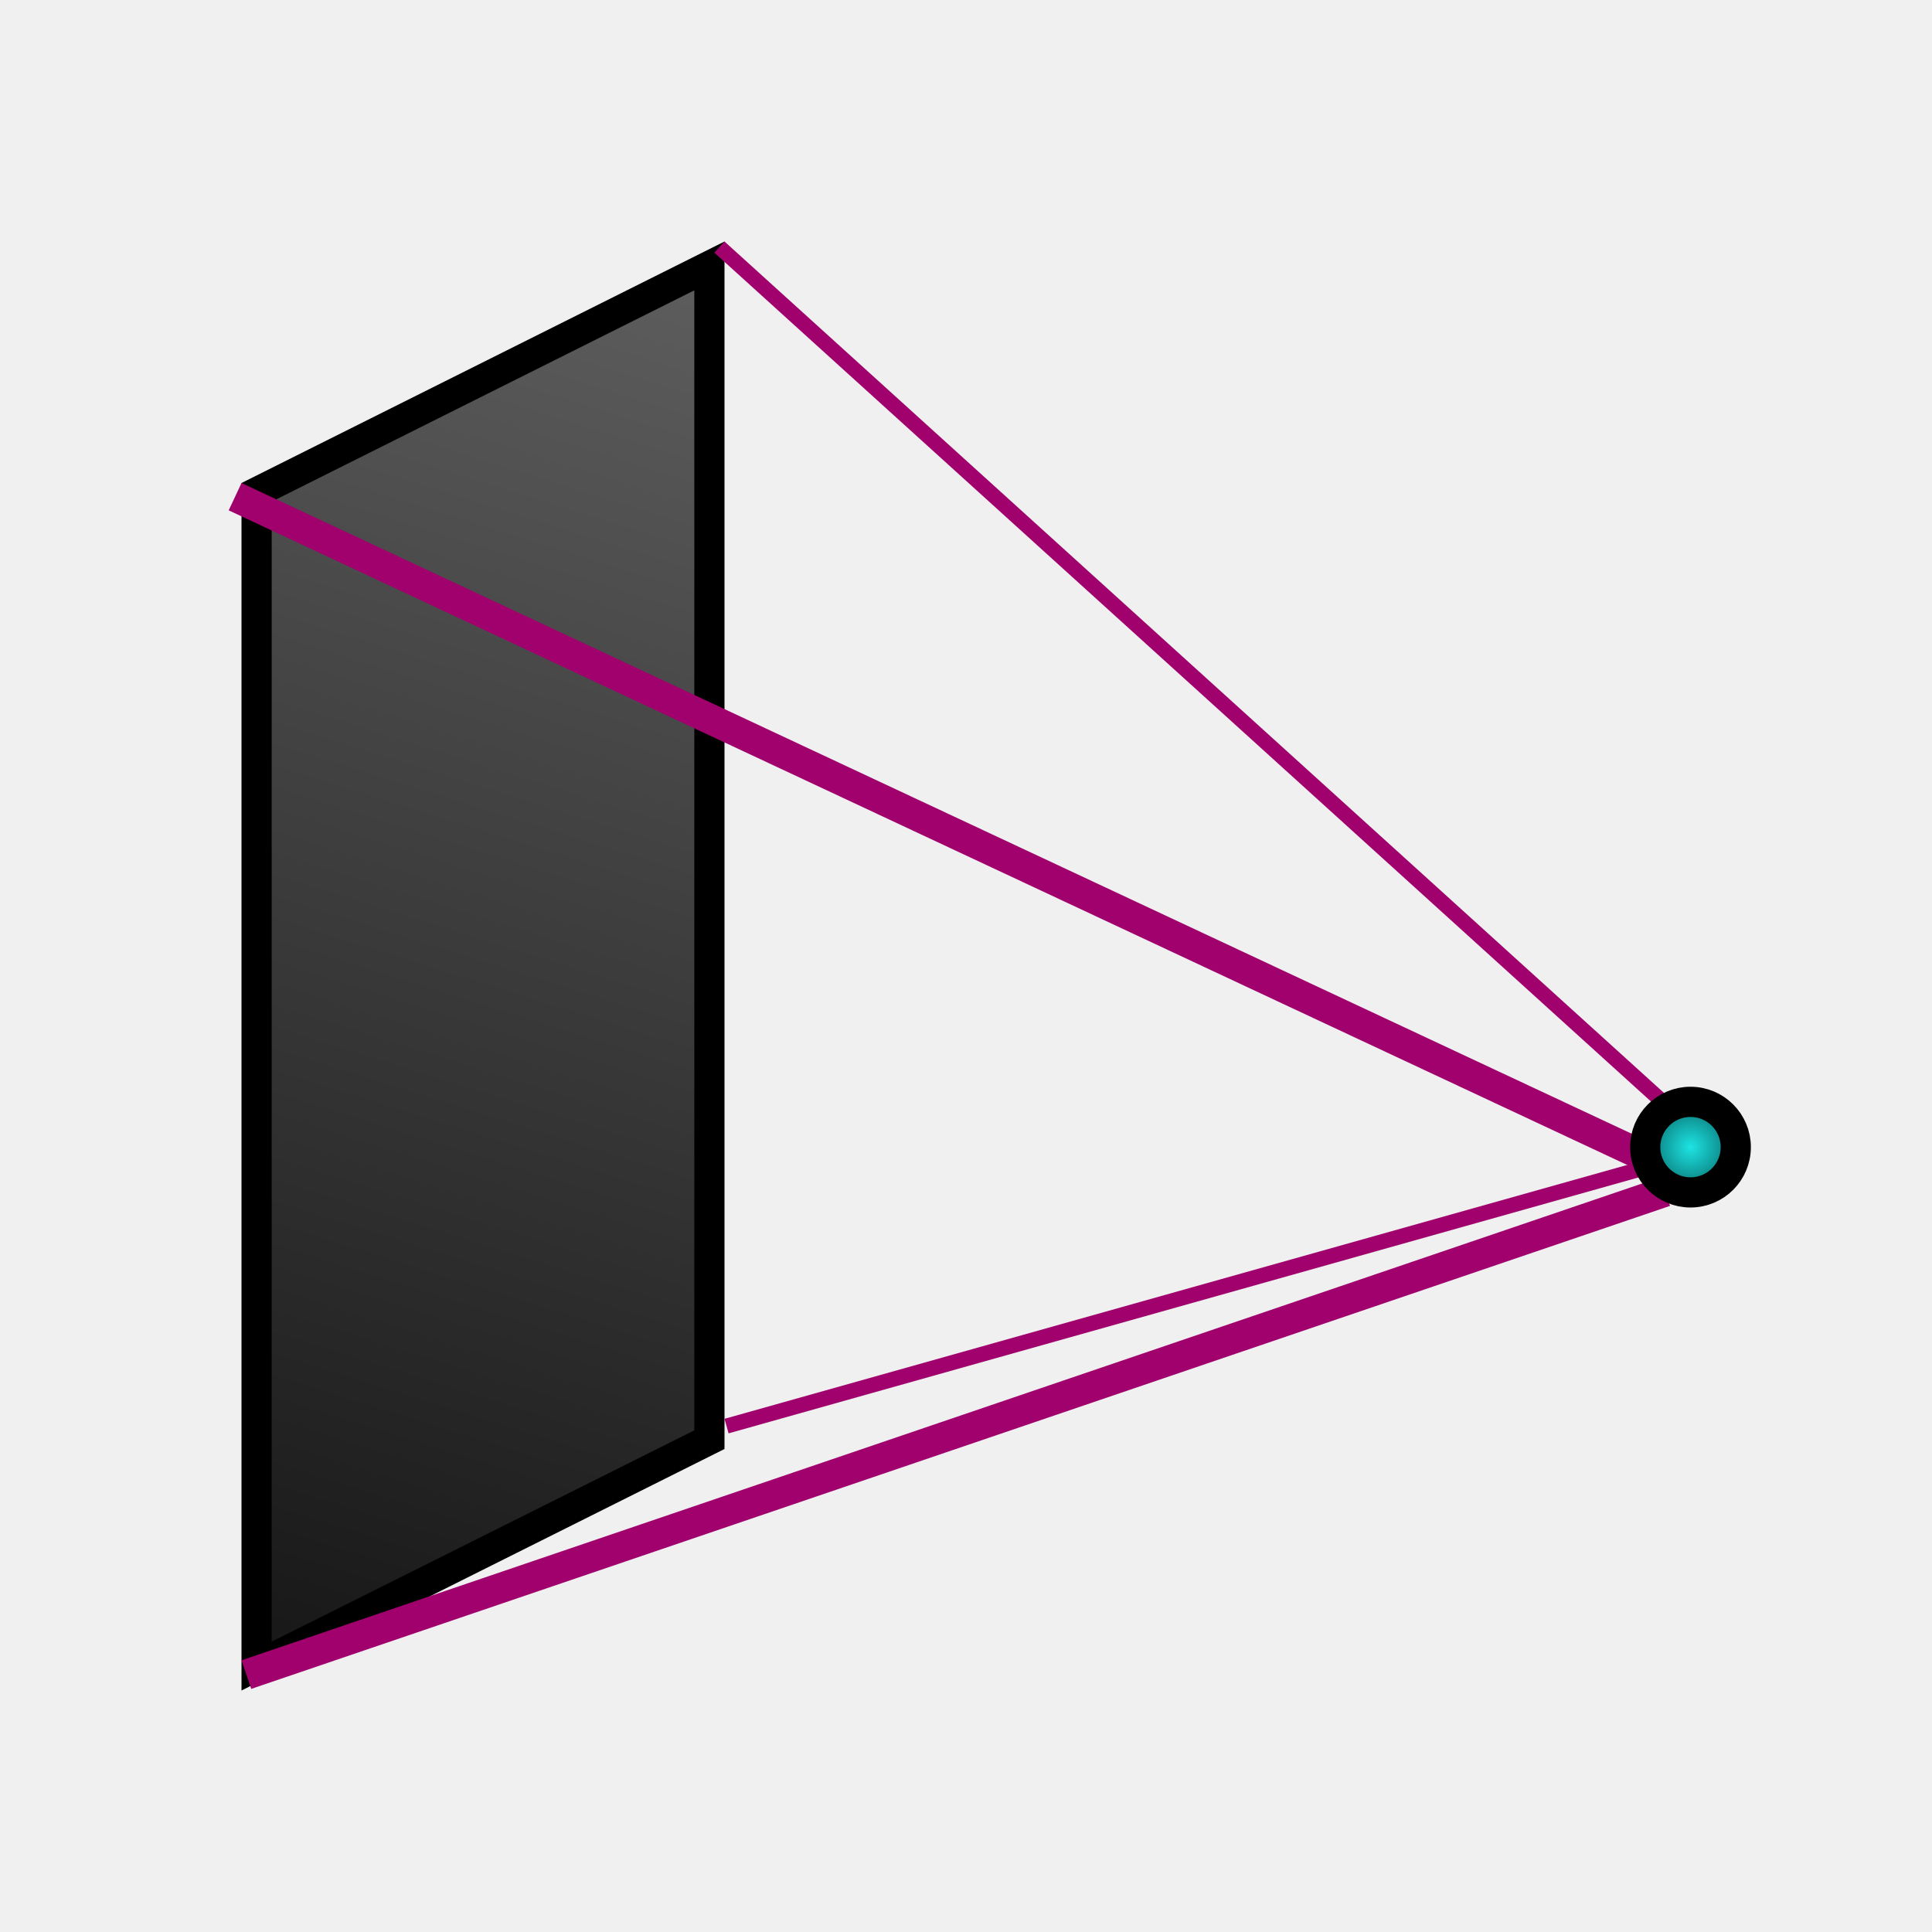
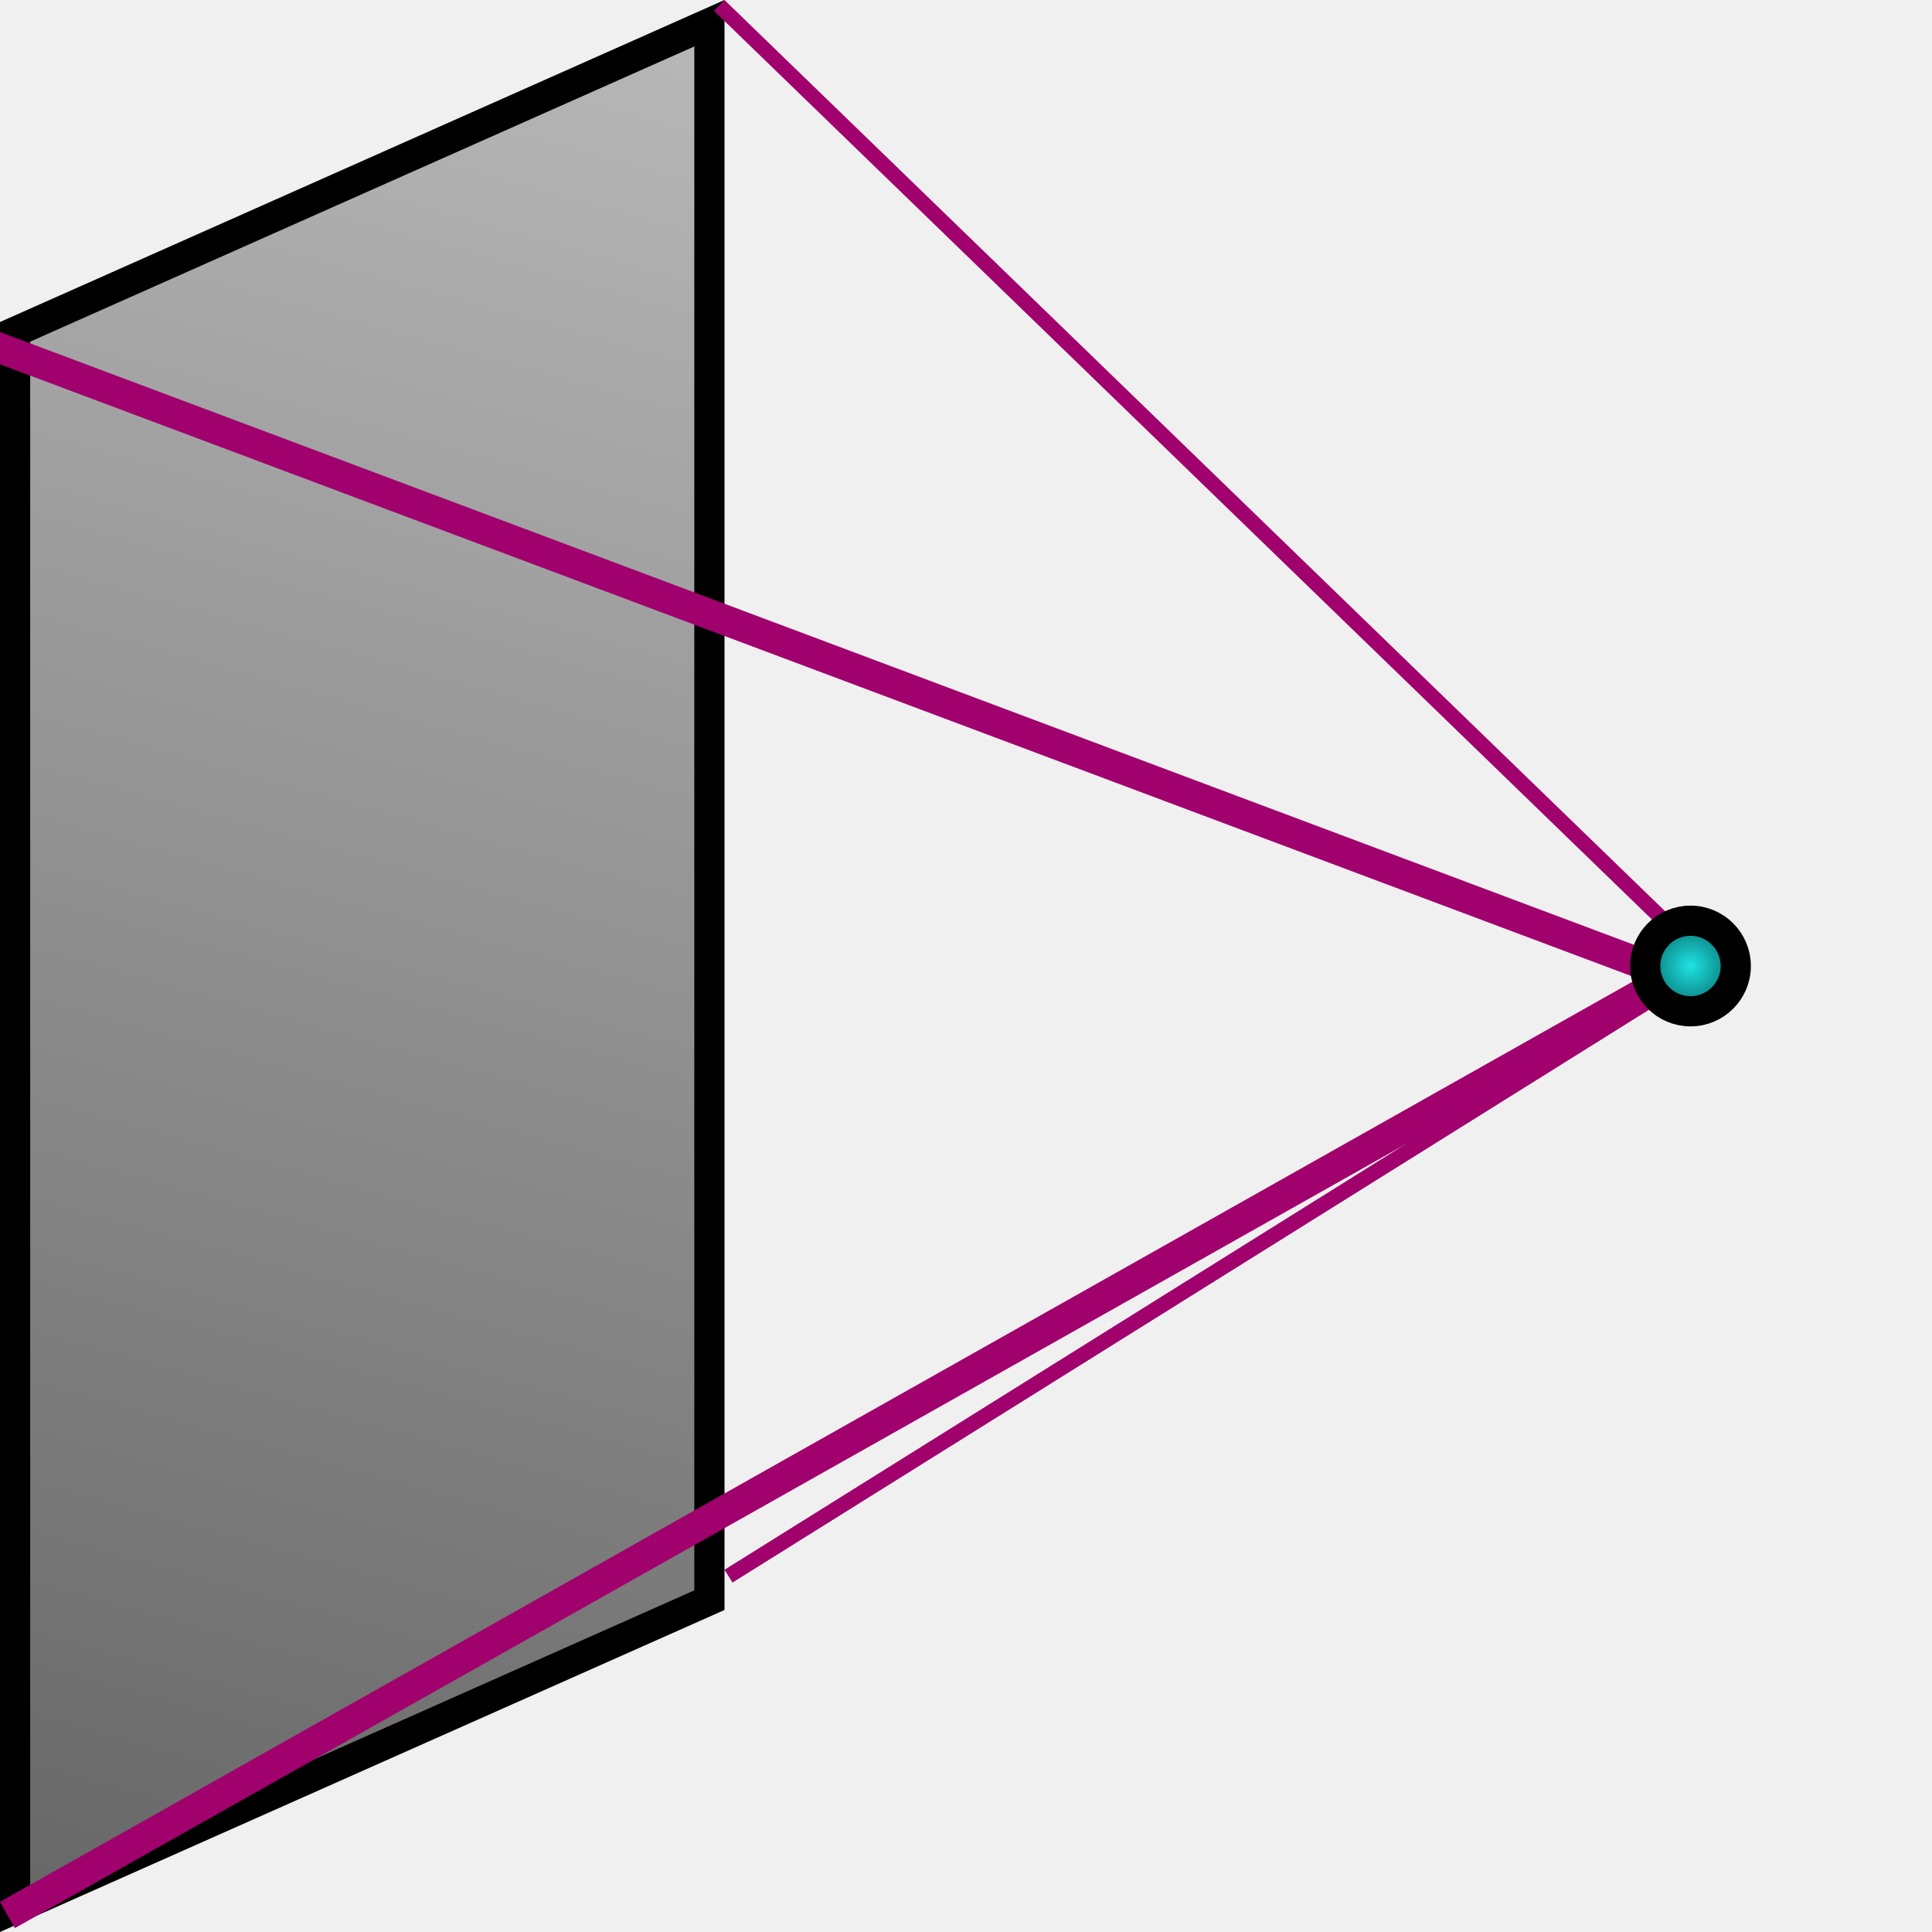
<svg xmlns="http://www.w3.org/2000/svg" width="64" height="64" viewBox="0 0 64 64" fill="none">
-   <path d="M8.5 28V16.309L23.5 8.809V47.691L8.5 55.191V28Z" fill="url(#paint0_linear_1_2)" stroke="black" />
-   <line x1="55.832" y1="37.185" x2="23.832" y2="8.185" stroke="#A1016D" stroke-width="0.5" />
-   <line x1="54.788" y1="38.453" x2="7.788" y2="16.453" stroke="#A1016D" />
-   <line x1="55.161" y1="39.473" x2="8.161" y2="55.473" stroke="#A1016D" />
-   <line x1="56.068" y1="38.241" x2="24.068" y2="47.241" stroke="#A1016D" stroke-width="0.5" />
-   <circle cx="56" cy="38" r="1.5" fill="url(#paint1_radial_1_2)" stroke="black" />
+   <g clip-path="url(#clip0_104_21)">
+     <path d="M0.5 26.667V10.992L23.5 0.769V53.008L0.5 63.231V26.667Z" fill="url(#paint0_linear_104_21)" stroke="black" />
+     <line x1="55.826" y1="31.18" x2="23.826" y2="0.18" stroke="#A1016D" stroke-width="0.5" />
+     <line x1="55.824" y1="32.468" x2="-0.176" y2="11.468" stroke="#A1016D" />
+     <line x1="56.133" y1="32.212" x2="24.133" y2="52.212" stroke="#A1016D" stroke-width="0.5" />
+     <line x1="55.245" y1="32.436" x2="0.246" y2="63.436" stroke="#A1016D" />
+     <circle cx="56" cy="32" r="1.5" fill="url(#paint1_radial_104_21)" stroke="black" />
+   </g>
  <defs>
-     <linearGradient id="paint0_linear_1_2" x1="24" y1="8" x2="9" y2="56" gradientUnits="userSpaceOnUse">
-       <stop stop-color="#5F5F5F" />
-       <stop offset="1" stop-color="#161616" />
+     <linearGradient id="paint0_linear_104_21" x1="24" y1="3.97364e-07" x2="5.884" y2="65.218" gradientUnits="userSpaceOnUse">
+       <stop stop-color="#B9B9B9" />
+       <stop offset="1" stop-color="#666666" />
    </linearGradient>
-     <radialGradient id="paint1_radial_1_2" cx="0" cy="0" r="1" gradientUnits="userSpaceOnUse" gradientTransform="translate(56 38) rotate(90) scale(2)">
+     <radialGradient id="paint1_radial_104_21" cx="0" cy="0" r="1" gradientUnits="userSpaceOnUse" gradientTransform="translate(56 32) rotate(90) scale(2)">
      <stop stop-color="#1EE3E3" />
      <stop offset="1" stop-color="#004747" />
    </radialGradient>
+     <clipPath id="clip0_104_21">
+       <rect width="64" height="64" fill="white" />
+     </clipPath>
  </defs>
</svg>
